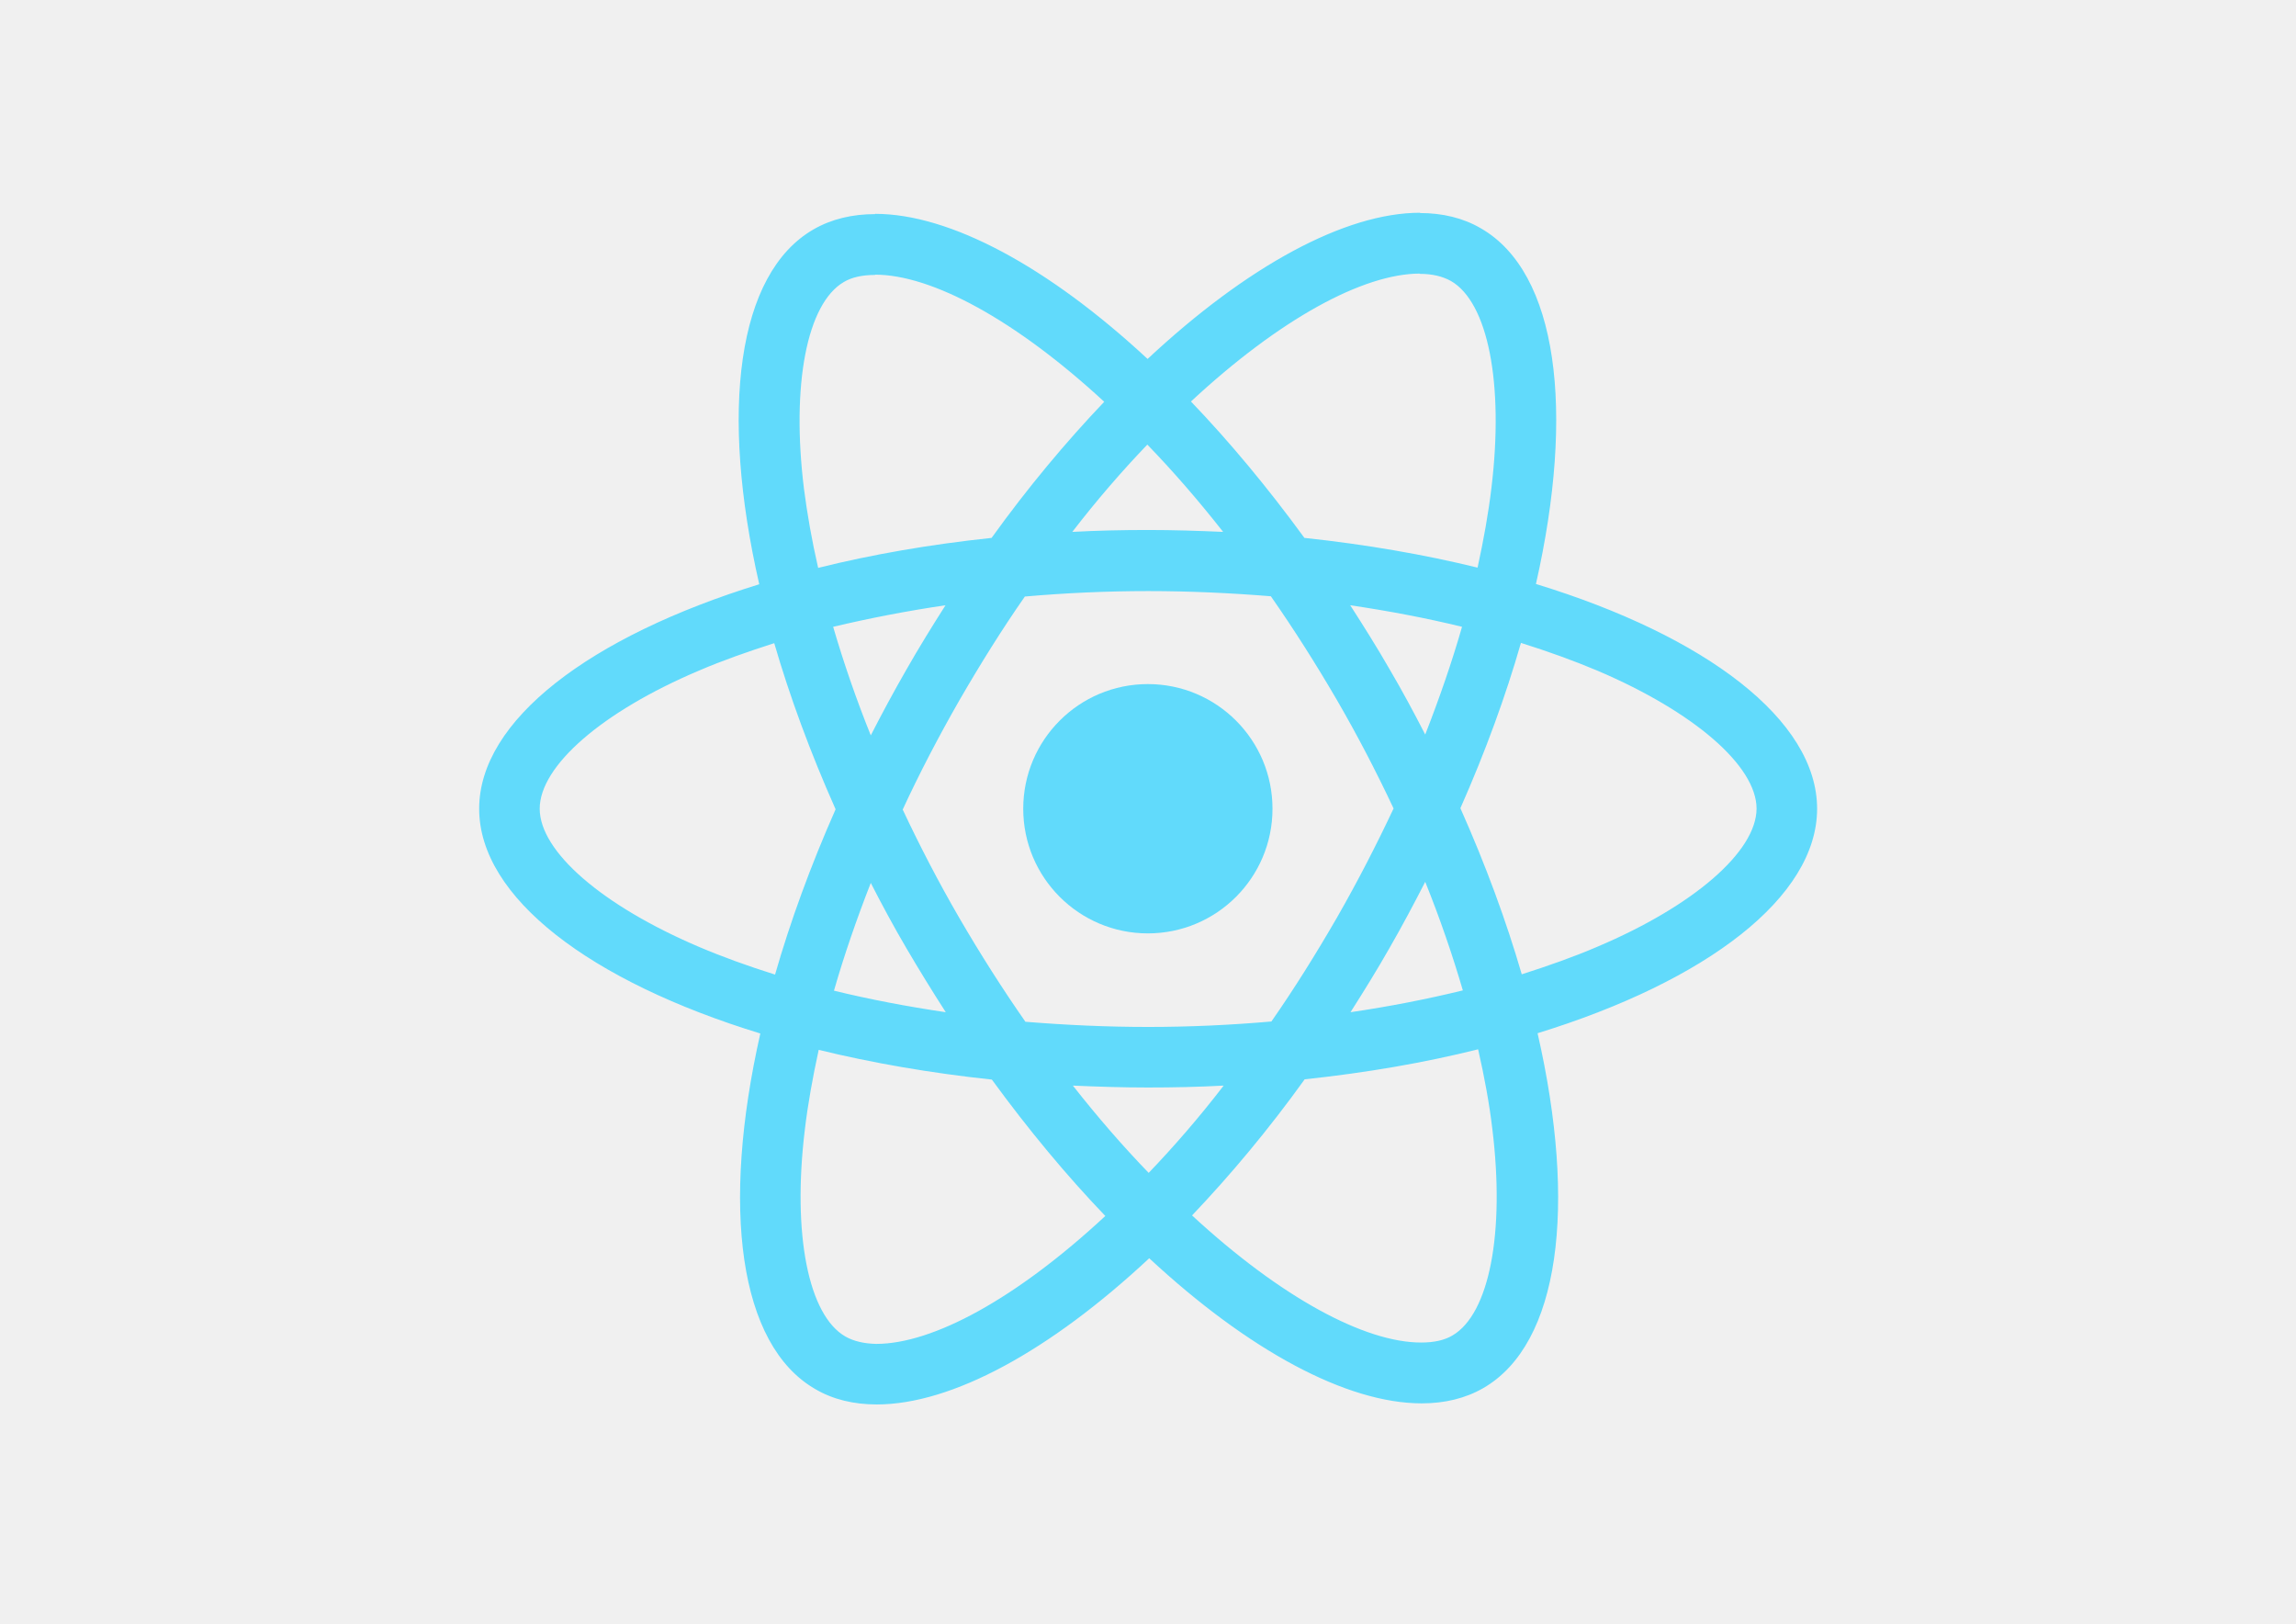
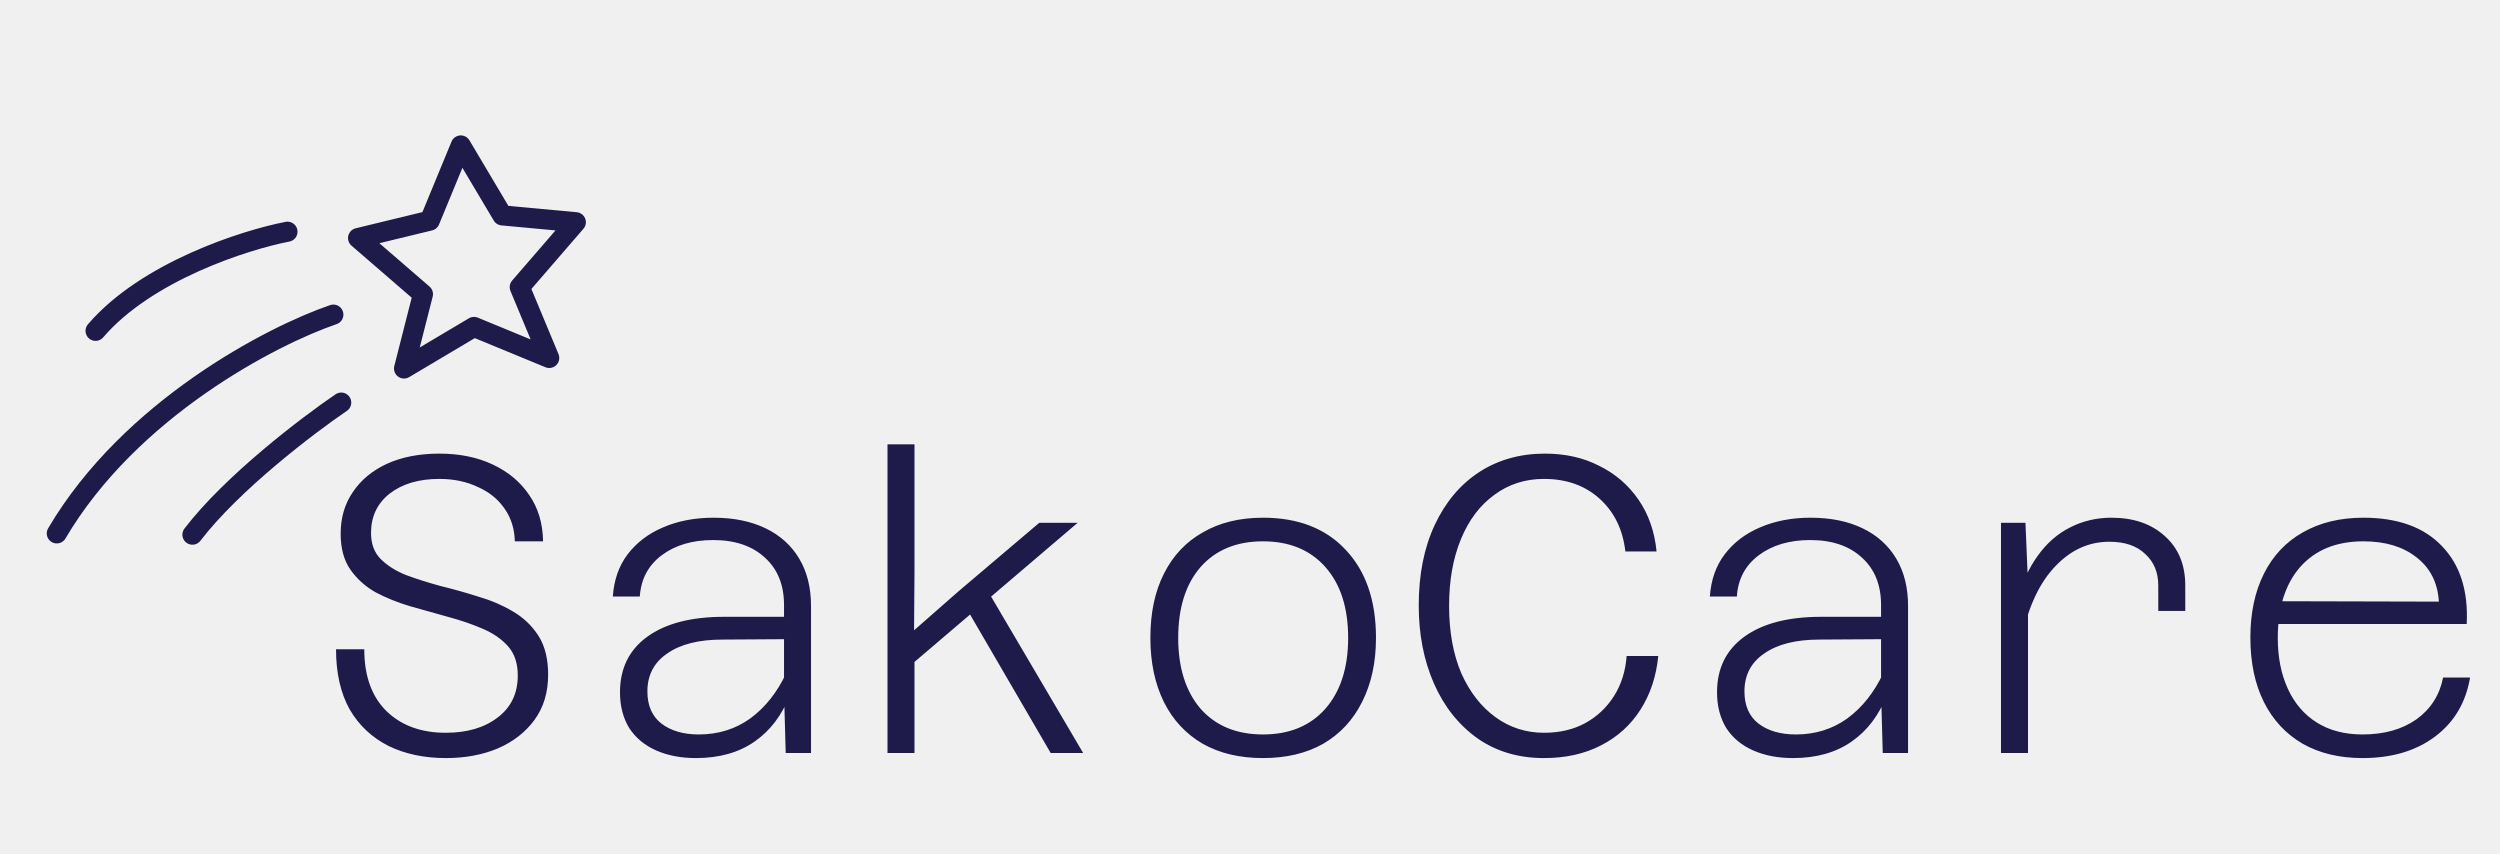
- <svg xmlns="http://www.w3.org/2000/svg" viewBox="0 0 841.9 595.3">
-   <g fill="#61DAFB">
-     <path d="M666.3 296.5c0-32.5-40.7-63.3-103.1-82.4 14.4-63.6 8-114.2-20.2-130.4-6.5-3.8-14.1-5.6-22.4-5.6v22.3c4.6 0 8.3.9 11.4 2.6 13.6 7.8 19.5 37.5 14.9 75.7-1.1 9.4-2.9 19.3-5.1 29.4-19.6-4.8-41-8.5-63.5-10.9-13.5-18.5-27.5-35.3-41.6-50 32.6-30.3 63.2-46.9 84-46.9V78c-27.5 0-63.5 19.6-99.9 53.6-36.4-33.8-72.4-53.2-99.9-53.2v22.3c20.7 0 51.4 16.5 84 46.6-14 14.7-28 31.4-41.3 49.9-22.6 2.4-44 6.1-63.6 11-2.3-10-4-19.7-5.2-29-4.7-38.2 1.1-67.9 14.6-75.8 3-1.8 6.9-2.6 11.5-2.6V78.5c-8.4 0-16 1.8-22.6 5.6-28.1 16.2-34.4 66.7-19.9 130.1-62.2 19.2-102.7 49.9-102.7 82.3 0 32.5 40.7 63.3 103.1 82.4-14.4 63.6-8 114.2 20.2 130.4 6.5 3.8 14.1 5.6 22.5 5.6 27.5 0 63.5-19.6 99.9-53.6 36.4 33.8 72.4 53.2 99.9 53.2 8.4 0 16-1.8 22.6-5.6 28.1-16.2 34.4-66.7 19.9-130.1 62-19.1 102.5-49.9 102.5-82.3zm-130.2-66.7c-3.7 12.9-8.3 26.2-13.5 39.5-4.1-8-8.4-16-13.1-24-4.6-8-9.5-15.8-14.4-23.4 14.2 2.1 27.9 4.7 41 7.9zm-45.8 106.5c-7.8 13.5-15.8 26.3-24.1 38.2-14.9 1.3-30 2-45.2 2-15.1 0-30.2-.7-45-1.9-8.3-11.9-16.4-24.6-24.2-38-7.6-13.1-14.5-26.4-20.8-39.8 6.2-13.4 13.2-26.8 20.7-39.9 7.8-13.5 15.8-26.3 24.1-38.2 14.9-1.3 30-2 45.2-2 15.1 0 30.2.7 45 1.9 8.3 11.9 16.4 24.6 24.2 38 7.6 13.1 14.5 26.4 20.8 39.8-6.3 13.4-13.2 26.8-20.7 39.9zm32.3-13c5.4 13.4 10 26.8 13.8 39.8-13.1 3.2-26.9 5.9-41.2 8 4.9-7.7 9.8-15.6 14.4-23.7 4.6-8 8.9-16.1 13-24.1zM421.2 430c-9.3-9.6-18.6-20.3-27.8-32 9 .4 18.2.7 27.5.7 9.4 0 18.7-.2 27.8-.7-9 11.7-18.3 22.4-27.5 32zm-74.4-58.9c-14.2-2.1-27.9-4.7-41-7.9 3.7-12.9 8.3-26.2 13.5-39.5 4.1 8 8.4 16 13.1 24 4.7 8 9.5 15.8 14.4 23.4zM420.7 163c9.3 9.6 18.6 20.3 27.8 32-9-.4-18.2-.7-27.5-.7-9.4 0-18.7.2-27.8.7 9-11.7 18.3-22.4 27.5-32zm-74 58.9c-4.9 7.7-9.8 15.6-14.4 23.7-4.6 8-8.9 16-13 24-5.4-13.4-10-26.8-13.8-39.8 13.1-3.1 26.9-5.8 41.2-7.9zm-90.5 125.2c-35.4-15.1-58.3-34.9-58.3-50.6 0-15.7 22.9-35.6 58.3-50.6 8.6-3.7 18-7 27.7-10.1 5.7 19.6 13.2 40 22.5 60.9-9.2 20.8-16.6 41.1-22.2 60.6-9.9-3.1-19.3-6.5-28-10.2zM310 490c-13.6-7.8-19.5-37.5-14.9-75.7 1.1-9.4 2.9-19.3 5.1-29.4 19.6 4.8 41 8.5 63.5 10.9 13.5 18.5 27.5 35.3 41.6 50-32.6 30.3-63.2 46.9-84 46.9-4.5-.1-8.3-1-11.3-2.7zm237.2-76.2c4.7 38.2-1.1 67.9-14.6 75.8-3 1.8-6.9 2.6-11.5 2.6-20.7 0-51.4-16.5-84-46.6 14-14.7 28-31.4 41.3-49.9 22.6-2.4 44-6.1 63.6-11 2.3 10.1 4.1 19.8 5.2 29.1zm38.5-66.7c-8.6 3.7-18 7-27.7 10.1-5.7-19.6-13.2-40-22.5-60.9 9.2-20.8 16.6-41.1 22.2-60.6 9.9 3.1 19.3 6.5 28.1 10.2 35.4 15.1 58.3 34.9 58.3 50.6-.1 15.7-23 35.6-58.4 50.6zM320.8 78.4z" />
-     <circle cx="420.9" cy="296.5" r="45.7" />
-     <path d="M520.5 78.1z" />
+ <svg xmlns="http://www.w3.org/2000/svg" width="249" height="85" viewBox="0 0 249 85" fill="none">
+   <g clip-path="url(#clip0_1481_163)">
+     <path d="M28.633 23.078C24.373 23.904 14.588 27.033 9.518 32.952M33.203 31.335C27.06 33.439 12.948 40.744 5.656 53.127M33.986 40.097C30.686 42.336 23.104 48.102 19.165 53.253M42.804 21.977L45.895 14.486L50.035 21.455L57.354 22.133L51.766 28.597L54.704 35.653L47.21 32.562L40.241 36.703L42.126 29.298L35.662 23.71L42.804 21.977Z" stroke="#1E1B4B" stroke-width="2" stroke-linecap="round" stroke-linejoin="round" />
  </g>
+   <path d="M44.43 75.504C42.246 75.504 40.328 75.098 38.676 74.286C37.024 73.446 35.736 72.228 34.812 70.632C33.916 69.008 33.468 67.02 33.468 64.668H36.282C36.282 67.328 37.024 69.386 38.508 70.842C39.992 72.27 41.952 72.984 44.388 72.984C46.516 72.984 48.238 72.48 49.554 71.472C50.898 70.464 51.57 69.064 51.57 67.272C51.57 66.068 51.248 65.102 50.604 64.374C49.96 63.646 49.106 63.058 48.042 62.61C47.006 62.162 45.858 61.77 44.598 61.434C43.366 61.098 42.12 60.748 40.86 60.384C39.628 60.02 38.48 59.558 37.416 58.998C36.38 58.41 35.54 57.654 34.896 56.73C34.252 55.806 33.93 54.616 33.93 53.16C33.93 51.564 34.336 50.178 35.148 49.002C35.96 47.798 37.094 46.86 38.55 46.188C40.034 45.516 41.77 45.18 43.758 45.18C45.774 45.18 47.552 45.544 49.092 46.272C50.632 47 51.836 48.008 52.704 49.296C53.6 50.584 54.062 52.124 54.09 53.916H51.276C51.248 52.684 50.912 51.606 50.268 50.682C49.624 49.73 48.728 49.002 47.58 48.498C46.46 47.966 45.186 47.7 43.758 47.7C41.714 47.7 40.062 48.19 38.802 49.17C37.57 50.15 36.954 51.452 36.954 53.076C36.954 54.168 37.276 55.036 37.92 55.68C38.564 56.324 39.404 56.856 40.44 57.276C41.504 57.668 42.652 58.032 43.884 58.368C45.144 58.676 46.39 59.026 47.622 59.418C48.882 59.782 50.03 60.272 51.066 60.888C52.13 61.504 52.984 62.316 53.628 63.324C54.272 64.332 54.594 65.62 54.594 67.188C54.594 68.952 54.146 70.45 53.25 71.682C52.354 72.914 51.136 73.866 49.596 74.538C48.056 75.182 46.334 75.504 44.43 75.504ZM78.257 75L78.089 69.036V60.258C78.089 58.27 77.459 56.702 76.199 55.554C74.939 54.378 73.217 53.79 71.033 53.79C68.961 53.79 67.253 54.294 65.909 55.302C64.565 56.31 63.837 57.682 63.725 59.418H61.037C61.149 57.766 61.639 56.366 62.507 55.218C63.403 54.042 64.579 53.146 66.035 52.53C67.519 51.886 69.199 51.564 71.075 51.564C73.063 51.564 74.785 51.914 76.241 52.614C77.697 53.314 78.817 54.322 79.601 55.638C80.385 56.954 80.777 58.522 80.777 60.342V75H78.257ZM69.311 75.504C67.827 75.504 66.511 75.252 65.363 74.748C64.215 74.244 63.319 73.502 62.675 72.522C62.059 71.514 61.751 70.324 61.751 68.952C61.751 66.572 62.661 64.724 64.481 63.408C66.301 62.092 68.849 61.434 72.125 61.434H78.593V63.66L71.957 63.702C69.605 63.702 67.771 64.164 66.455 65.088C65.139 65.984 64.481 67.244 64.481 68.868C64.481 70.268 64.943 71.332 65.867 72.06C66.819 72.788 68.065 73.152 69.605 73.152C71.537 73.152 73.245 72.62 74.729 71.556C76.213 70.464 77.403 68.966 78.299 67.062L78.635 69.288C77.879 71.248 76.717 72.774 75.149 73.866C73.581 74.958 71.635 75.504 69.311 75.504ZM88.395 75V44.256H91.083V56.898L91.041 62.778L95.493 58.872L103.515 52.068H107.337L91.083 65.928V75H88.395ZM104.649 75L96.165 60.426L98.391 58.872L107.883 75H104.649ZM125.792 75.504C123.468 75.504 121.466 75.028 119.786 74.076C118.106 73.096 116.818 71.71 115.922 69.918C115.026 68.098 114.578 65.97 114.578 63.534C114.578 61.042 115.026 58.914 115.922 57.15C116.818 55.358 118.106 53.986 119.786 53.034C121.466 52.054 123.468 51.564 125.792 51.564C129.292 51.564 132.036 52.628 134.024 54.756C136.04 56.884 137.048 59.81 137.048 63.534C137.048 65.97 136.586 68.098 135.662 69.918C134.766 71.71 133.478 73.096 131.798 74.076C130.118 75.028 128.116 75.504 125.792 75.504ZM125.792 73.152C128.424 73.152 130.496 72.298 132.008 70.59C133.52 68.854 134.276 66.502 134.276 63.534C134.276 60.538 133.52 58.186 132.008 56.478C130.496 54.77 128.424 53.916 125.792 53.916C123.16 53.916 121.088 54.77 119.576 56.478C118.092 58.186 117.35 60.538 117.35 63.534C117.35 66.502 118.092 68.854 119.576 70.59C121.088 72.298 123.16 73.152 125.792 73.152ZM153.78 75.504C151.232 75.504 149.02 74.846 147.144 73.53C145.268 72.186 143.826 70.366 142.818 68.07C141.81 65.774 141.306 63.184 141.306 60.3C141.306 57.22 141.838 54.546 142.902 52.278C143.966 50.01 145.436 48.26 147.312 47.028C149.216 45.796 151.4 45.18 153.864 45.18C155.908 45.18 157.714 45.586 159.282 46.398C160.878 47.182 162.18 48.302 163.188 49.758C164.196 51.214 164.798 52.936 164.994 54.924H161.886C161.634 52.74 160.78 50.99 159.324 49.674C157.868 48.358 156.02 47.7 153.78 47.7C151.904 47.7 150.252 48.232 148.824 49.296C147.396 50.332 146.29 51.802 145.506 53.706C144.722 55.61 144.33 57.822 144.33 60.342C144.33 62.918 144.736 65.158 145.548 67.062C146.388 68.938 147.522 70.394 148.95 71.43C150.378 72.466 151.988 72.984 153.78 72.984C155.348 72.984 156.72 72.662 157.896 72.018C159.072 71.374 160.024 70.478 160.752 69.33C161.48 68.182 161.9 66.852 162.012 65.34H165.162C164.966 67.356 164.378 69.134 163.398 70.674C162.418 72.214 161.102 73.404 159.45 74.244C157.826 75.084 155.936 75.504 153.78 75.504ZM187.522 75L187.354 69.036V60.258C187.354 58.27 186.724 56.702 185.464 55.554C184.204 54.378 182.482 53.79 180.298 53.79C178.226 53.79 176.518 54.294 175.174 55.302C173.83 56.31 173.102 57.682 172.99 59.418H170.302C170.414 57.766 170.904 56.366 171.772 55.218C172.668 54.042 173.844 53.146 175.3 52.53C176.784 51.886 178.464 51.564 180.34 51.564C182.328 51.564 184.05 51.914 185.506 52.614C186.962 53.314 188.082 54.322 188.866 55.638C189.65 56.954 190.042 58.522 190.042 60.342V75H187.522ZM178.576 75.504C177.092 75.504 175.776 75.252 174.628 74.748C173.48 74.244 172.584 73.502 171.94 72.522C171.324 71.514 171.016 70.324 171.016 68.952C171.016 66.572 171.926 64.724 173.746 63.408C175.566 62.092 178.114 61.434 181.39 61.434H187.858V63.66L181.222 63.702C178.87 63.702 177.036 64.164 175.72 65.088C174.404 65.984 173.746 67.244 173.746 68.868C173.746 70.268 174.208 71.332 175.132 72.06C176.084 72.788 177.33 73.152 178.87 73.152C180.802 73.152 182.51 72.62 183.994 71.556C185.478 70.464 186.668 68.966 187.564 67.062L187.9 69.288C187.144 71.248 185.982 72.774 184.414 73.866C182.846 74.958 180.9 75.504 178.576 75.504ZM214.965 60.846V58.326C214.965 57.01 214.531 55.96 213.663 55.176C212.823 54.364 211.633 53.958 210.093 53.958C208.049 53.958 206.257 54.77 204.717 56.394C203.177 57.99 202.071 60.314 201.399 63.366L200.853 59.88C201.385 58.06 202.099 56.534 202.995 55.302C203.891 54.07 204.955 53.146 206.187 52.53C207.447 51.886 208.819 51.564 210.303 51.564C212.515 51.564 214.293 52.18 215.637 53.412C216.981 54.616 217.653 56.254 217.653 58.326V60.846H214.965ZM199.299 75V52.068H201.735L201.987 58.032V75H199.299ZM235.309 75.504C233.013 75.504 231.025 75.028 229.345 74.076C227.665 73.096 226.377 71.71 225.481 69.918C224.585 68.126 224.137 65.984 224.137 63.492C224.137 61.056 224.585 58.942 225.481 57.15C226.377 55.358 227.665 53.986 229.345 53.034C231.053 52.054 233.069 51.564 235.393 51.564C238.809 51.564 241.413 52.502 243.205 54.378C245.025 56.254 245.851 58.844 245.683 62.148H226.279L226.321 59.88L242.911 59.922C242.799 58.046 242.057 56.576 240.685 55.512C239.341 54.448 237.577 53.916 235.393 53.916C232.705 53.916 230.605 54.77 229.093 56.478C227.609 58.186 226.867 60.538 226.867 63.534C226.867 65.466 227.203 67.16 227.875 68.616C228.547 70.072 229.513 71.192 230.773 71.976C232.033 72.76 233.545 73.152 235.309 73.152C237.465 73.152 239.257 72.648 240.685 71.64C242.113 70.604 242.995 69.218 243.331 67.482H246.019C245.599 69.974 244.437 71.934 242.533 73.362C240.629 74.79 238.221 75.504 235.309 75.504Z" fill="#1E1B4B" />
+   <defs>
+     <clipPath id="clip0_1481_163">
+       <rect width="58" height="58" fill="white" transform="translate(10.9059) rotate(10.838)" />
+     </clipPath>
+   </defs>
</svg>
